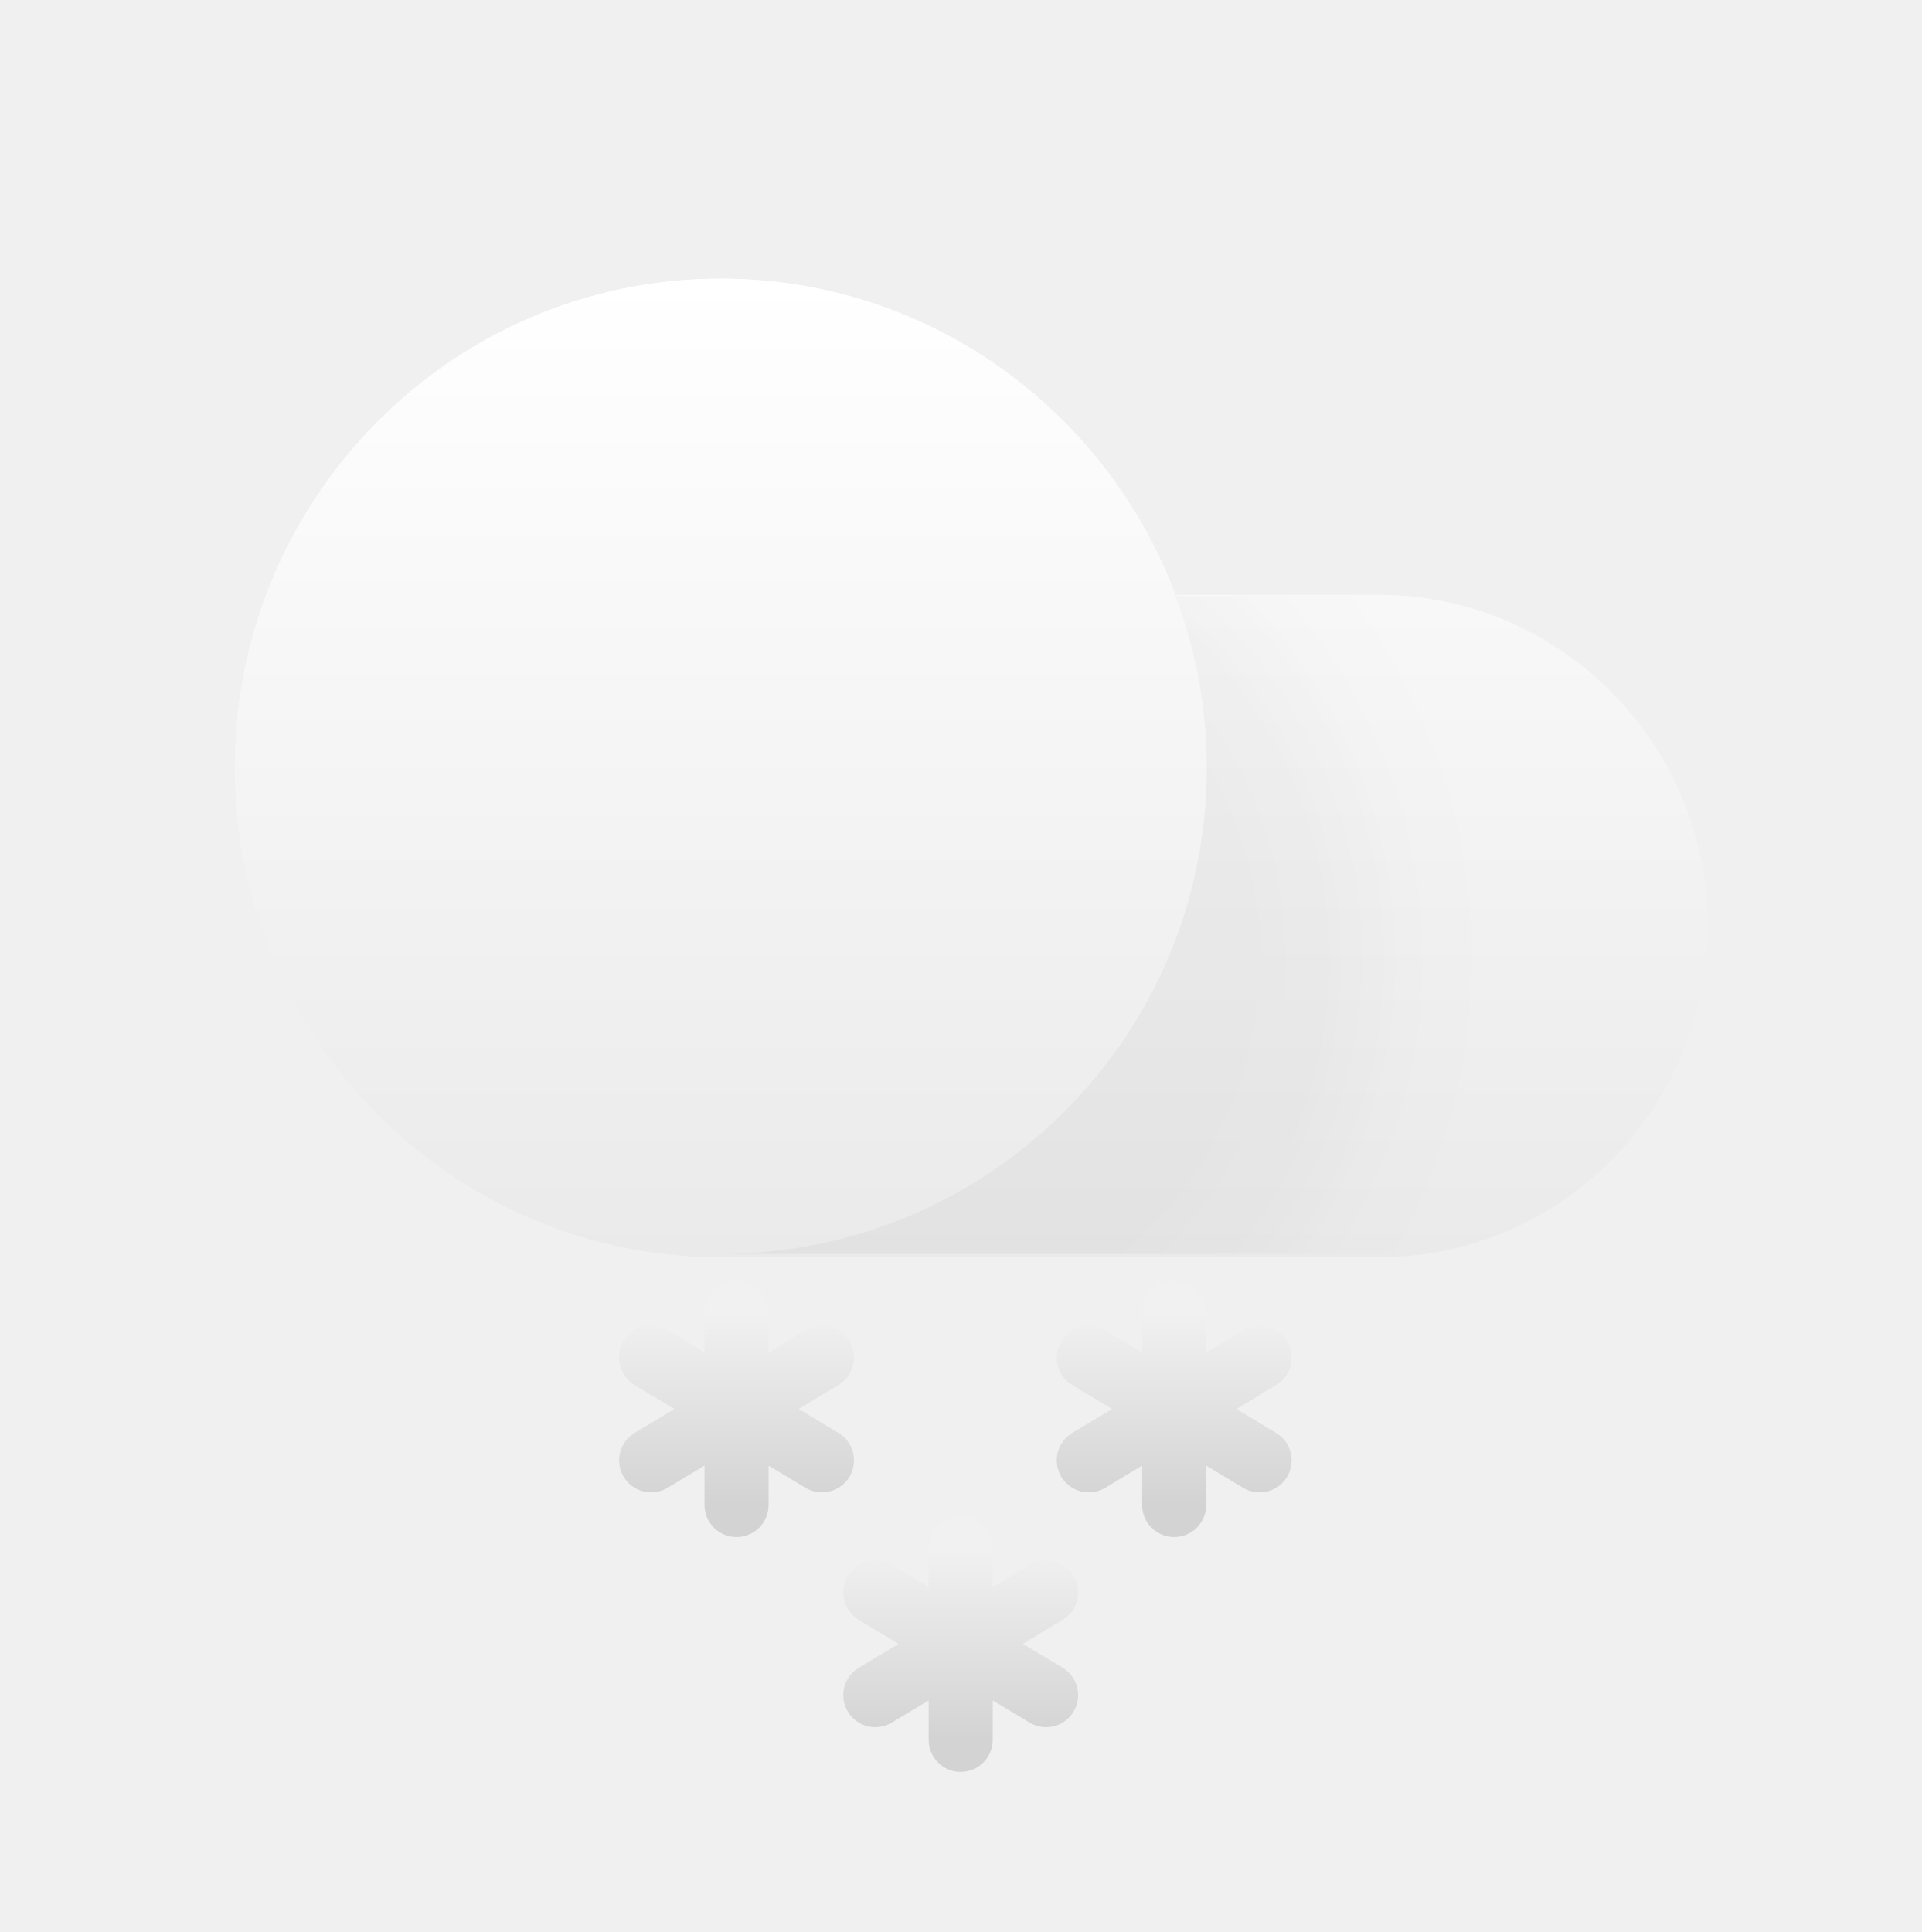
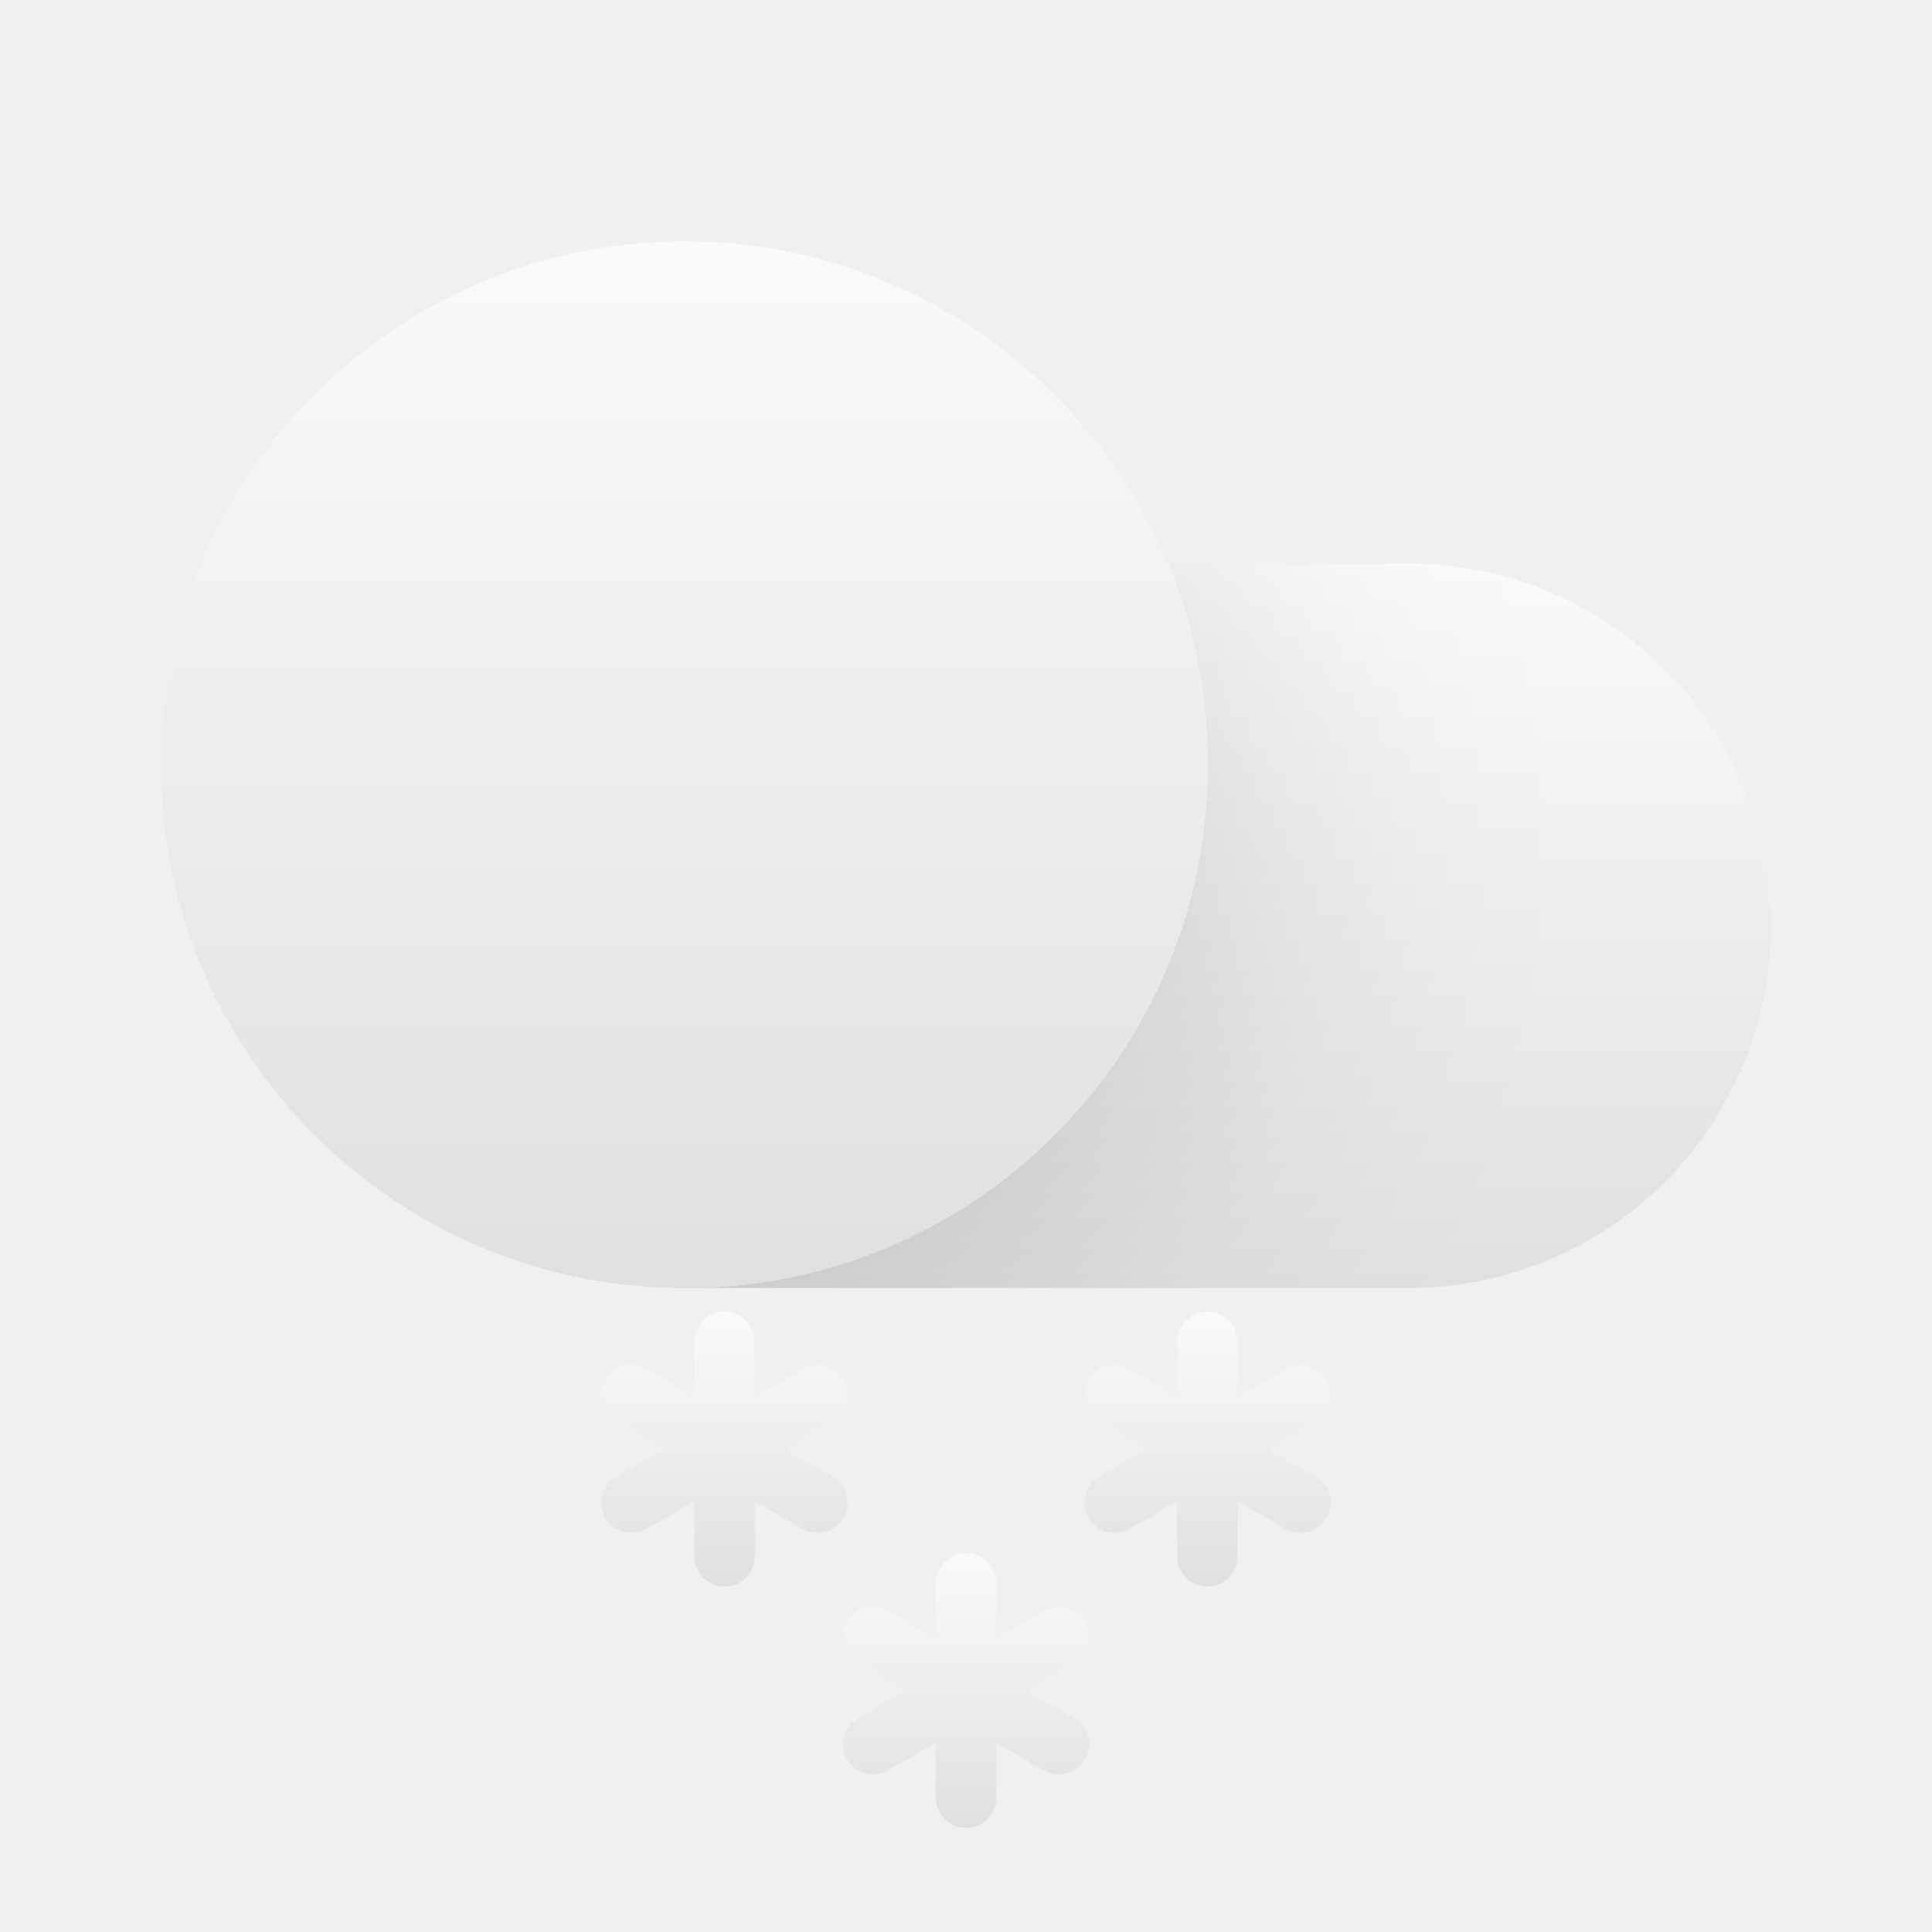
- <svg xmlns="http://www.w3.org/2000/svg" width="180" height="181" viewBox="0 0 180 181" fill="none">
-   <path d="M22 71.944C22 97.257 42.383 117.778 67.528 117.778H129.151C146.168 117.778 159.963 103.89 159.963 86.759C159.963 69.628 146.168 55.741 129.151 55.741H110.129C103.626 38.425 87.005 26.111 67.528 26.111C42.383 26.111 22 46.631 22 71.944Z" fill="url(#paint0_linear_103:93)" />
-   <path d="M22 71.944C22 97.257 42.383 117.778 67.528 117.778H129.151C146.168 117.778 159.963 103.89 159.963 86.759C159.963 69.628 146.168 55.741 129.151 55.741H110.129C103.626 38.425 87.005 26.111 67.528 26.111C42.383 26.111 22 46.631 22 71.944Z" fill="url(#paint1_linear_103:93)" />
-   <mask id="mask0_103:93" style="mask-type:alpha" maskUnits="userSpaceOnUse" x="67" y="55" width="93" height="63">
-     <path d="M67.527 117.472C92.672 117.472 113.055 97.089 113.055 71.944C113.055 66.278 112.02 60.853 110.128 55.849H129.151C146.168 55.849 159.963 69.644 159.963 86.66C159.963 103.677 146.168 117.472 129.151 117.472H67.527Z" fill="black" />
+ <svg xmlns="http://www.w3.org/2000/svg" width="24" height="24" viewBox="0 0 24 24" fill="none">
+   <path d="M8.5 7H17.5C19.985 7 22 9.015 22 11.5C22 13.985 19.985 16 17.5 16H8.5V7Z" fill="url(#paint0_linear_388_1020)" />
+   <circle cx="8.5" cy="9.5" r="6.5" fill="url(#paint1_linear_388_1020)" />
+   <mask id="mask0_388_1020" style="mask-type:alpha" maskUnits="userSpaceOnUse" x="2" y="3" width="20" height="13">
+     <path fill-rule="evenodd" clip-rule="evenodd" d="M14.502 7C13.522 4.651 11.204 3 8.5 3C4.91 3 2 5.91 2 9.5C2 13.09 4.91 16 8.5 16H17.5C19.985 16 22 13.985 22 11.5C22 9.015 19.985 7 17.5 7H14.502Z" fill="white" />
+     <path fill-rule="evenodd" clip-rule="evenodd" d="M14.502 7C13.522 4.651 11.204 3 8.5 3C4.91 3 2 5.91 2 9.5C2 13.09 4.91 16 8.5 16H17.5C19.985 16 22 13.985 22 11.5C22 9.015 19.985 7 17.5 7H14.502Z" fill="url(#paint2_linear_388_1020)" />
  </mask>
-   <g mask="url(#mask0_103:93)">
-     <g opacity="0.3" filter="url(#filter0_dddddd_103:93)">
-       <circle cx="67.528" cy="71.944" r="45.528" fill="#C4C4C4" fill-opacity="0.01" />
+   <g mask="url(#mask0_388_1020)">
+     <g filter="url(#filter0_d_388_1020)">
+       <circle cx="8.5" cy="9.5" r="6.5" fill="url(#paint3_linear_388_1020)" />
    </g>
  </g>
-   <path d="M69 123L69 141M77 127.189L61 136.811M77 136.811L61 127.189" stroke="url(#paint2_linear_103:93)" stroke-width="6" stroke-linecap="round" />
-   <path d="M110 123L110 141M118 127.189L102 136.811M118 136.811L102 127.189" stroke="url(#paint3_linear_103:93)" stroke-width="6" stroke-linecap="round" />
-   <path d="M90 145L90 163M98 149.189L82 158.811M98 158.811L82 149.189" stroke="url(#paint4_linear_103:93)" stroke-width="6" stroke-linecap="round" />
+   <path fill-rule="evenodd" clip-rule="evenodd" d="M9 16.292C9.207 16.292 9.375 16.46 9.375 16.667V17.351L9.967 17.009C10.147 16.905 10.376 16.966 10.479 17.146C10.583 17.325 10.522 17.555 10.342 17.658L9.75 18L10.342 18.342C10.522 18.445 10.583 18.675 10.479 18.854C10.376 19.034 10.147 19.095 9.967 18.991L9.375 18.649V19.333C9.375 19.54 9.207 19.708 9 19.708C8.793 19.708 8.625 19.54 8.625 19.333V18.649L8.033 18.991C7.853 19.095 7.624 19.034 7.521 18.854C7.417 18.675 7.478 18.445 7.658 18.342L8.25 18L7.658 17.658C7.478 17.555 7.417 17.325 7.521 17.146C7.624 16.966 7.853 16.905 8.033 17.009L8.625 17.351V16.667C8.625 16.46 8.793 16.292 9 16.292Z" fill="url(#paint4_linear_388_1020)" />
+   <path fill-rule="evenodd" clip-rule="evenodd" d="M15 16.292C15.207 16.292 15.375 16.46 15.375 16.667V17.351L15.967 17.009C16.147 16.905 16.376 16.966 16.48 17.146C16.583 17.325 16.522 17.555 16.342 17.658L15.75 18L16.342 18.342C16.522 18.445 16.583 18.675 16.48 18.854C16.376 19.034 16.147 19.095 15.967 18.991L15.375 18.649V19.333C15.375 19.54 15.207 19.708 15 19.708C14.793 19.708 14.625 19.54 14.625 19.333V18.649L14.033 18.991C13.853 19.095 13.624 19.034 13.521 18.854C13.417 18.675 13.478 18.445 13.658 18.342L14.25 18L13.658 17.658C13.478 17.555 13.417 17.325 13.521 17.146C13.624 16.966 13.853 16.905 14.033 17.009L14.625 17.351V16.667C14.625 16.46 14.793 16.292 15 16.292Z" fill="url(#paint5_linear_388_1020)" />
+   <path fill-rule="evenodd" clip-rule="evenodd" d="M12 19.292C12.207 19.292 12.375 19.46 12.375 19.667V20.351L12.967 20.009C13.147 19.905 13.376 19.966 13.479 20.146C13.583 20.325 13.522 20.555 13.342 20.658L12.75 21L13.342 21.342C13.522 21.445 13.583 21.675 13.479 21.854C13.376 22.034 13.147 22.095 12.967 21.991L12.375 21.649V22.333C12.375 22.54 12.207 22.708 12 22.708C11.793 22.708 11.625 22.54 11.625 22.333V21.649L11.033 21.991C10.853 22.095 10.624 22.034 10.521 21.854C10.417 21.675 10.478 21.445 10.658 21.342L11.25 21L10.658 20.658C10.478 20.555 10.417 20.325 10.521 20.146C10.624 19.966 10.853 19.905 11.033 20.009L11.625 20.351V19.667C11.625 19.46 11.793 19.292 12 19.292Z" fill="url(#paint6_linear_388_1020)" />
  <defs>
-     <filter id="filter0_dddddd_103:93" x="21.8" y="26.272" width="118.1" height="121.029" filterUnits="userSpaceOnUse" color-interpolation-filters="sRGB">
+     <filter id="filter0_d_388_1020" x="-1.5" y="0" width="21" height="21" filterUnits="userSpaceOnUse" color-interpolation-filters="sRGB">
      <feFlood flood-opacity="0" result="BackgroundImageFix" />
      <feColorMatrix in="SourceAlpha" type="matrix" values="0 0 0 0 0 0 0 0 0 0 0 0 0 0 0 0 0 0 127 0" result="hardAlpha" />
-       <feOffset dx="0.274" dy="0.329" />
-       <feGaussianBlur stdDeviation="0.237" />
-       <feColorMatrix type="matrix" values="0 0 0 0 0 0 0 0 0 0 0 0 0 0 0 0 0 0 0.014 0" />
-       <feBlend mode="normal" in2="BackgroundImageFix" result="effect1_dropShadow_103:93" />
-       <feColorMatrix in="SourceAlpha" type="matrix" values="0 0 0 0 0 0 0 0 0 0 0 0 0 0 0 0 0 0 127 0" result="hardAlpha" />
-       <feOffset dx="1.207" dy="1.45" />
-       <feGaussianBlur stdDeviation="0.49" />
-       <feColorMatrix type="matrix" values="0 0 0 0 0 0 0 0 0 0 0 0 0 0 0 0 0 0 0.024 0" />
-       <feBlend mode="normal" in2="effect1_dropShadow_103:93" result="effect2_dropShadow_103:93" />
-       <feColorMatrix in="SourceAlpha" type="matrix" values="0 0 0 0 0 0 0 0 0 0 0 0 0 0 0 0 0 0 127 0" result="hardAlpha" />
-       <feOffset dx="2.962" dy="3.558" />
-       <feGaussianBlur stdDeviation="0.978" />
-       <feColorMatrix type="matrix" values="0 0 0 0 0 0 0 0 0 0 0 0 0 0 0 0 0 0 0.03 0" />
-       <feBlend mode="normal" in2="effect2_dropShadow_103:93" result="effect3_dropShadow_103:93" />
-       <feColorMatrix in="SourceAlpha" type="matrix" values="0 0 0 0 0 0 0 0 0 0 0 0 0 0 0 0 0 0 127 0" result="hardAlpha" />
-       <feOffset dx="5.704" dy="6.853" />
-       <feGaussianBlur stdDeviation="1.917" />
-       <feColorMatrix type="matrix" values="0 0 0 0 0 0 0 0 0 0 0 0 0 0 0 0 0 0 0.036 0" />
-       <feBlend mode="normal" in2="effect3_dropShadow_103:93" result="effect4_dropShadow_103:93" />
-       <feColorMatrix in="SourceAlpha" type="matrix" values="0 0 0 0 0 0 0 0 0 0 0 0 0 0 0 0 0 0 127 0" result="hardAlpha" />
-       <feOffset dx="9.598" dy="11.532" />
-       <feGaussianBlur stdDeviation="3.525" />
-       <feColorMatrix type="matrix" values="0 0 0 0 0 0 0 0 0 0 0 0 0 0 0 0 0 0 0.046 0" />
-       <feBlend mode="normal" in2="effect4_dropShadow_103:93" result="effect5_dropShadow_103:93" />
-       <feColorMatrix in="SourceAlpha" type="matrix" values="0 0 0 0 0 0 0 0 0 0 0 0 0 0 0 0 0 0 127 0" result="hardAlpha" />
-       <feOffset dx="14.808" dy="17.792" />
-       <feGaussianBlur stdDeviation="6.019" />
-       <feColorMatrix type="matrix" values="0 0 0 0 0 0 0 0 0 0 0 0 0 0 0 0 0 0 0.06 0" />
-       <feBlend mode="normal" in2="effect5_dropShadow_103:93" result="effect6_dropShadow_103:93" />
-       <feBlend mode="normal" in="SourceGraphic" in2="effect6_dropShadow_103:93" result="shape" />
+       <feOffset dx="0.5" dy="1" />
+       <feGaussianBlur stdDeviation="2" />
+       <feComposite in2="hardAlpha" operator="out" />
+       <feColorMatrix type="matrix" values="0 0 0 0 0 0 0 0 0 0 0 0 0 0 0 0 0 0 0.12 0" />
+       <feBlend mode="multiply" in2="BackgroundImageFix" result="effect1_dropShadow_388_1020" />
+       <feBlend mode="normal" in="SourceGraphic" in2="effect1_dropShadow_388_1020" result="shape" />
    </filter>
-     <linearGradient id="paint0_linear_103:93" x1="90.981" y1="26.111" x2="90.981" y2="117.778" gradientUnits="userSpaceOnUse">
+     <linearGradient id="paint0_linear_388_1020" x1="15.25" y1="7" x2="15.25" y2="16" gradientUnits="userSpaceOnUse">
+       <stop stop-color="#FAFAFA" />
+       <stop offset="1" stop-color="#E0E0E0" />
+     </linearGradient>
+     <linearGradient id="paint1_linear_388_1020" x1="8.5" y1="3" x2="8.5" y2="16" gradientUnits="userSpaceOnUse">
+       <stop stop-color="#FAFAFA" />
+       <stop offset="1" stop-color="#E0E0E0" />
+     </linearGradient>
+     <linearGradient id="paint2_linear_388_1020" x1="12" y1="10" x2="12" y2="16" gradientUnits="userSpaceOnUse">
      <stop stop-color="white" />
-       <stop offset="1" stop-color="#EAEAEA" />
+       <stop offset="1" stop-color="white" stop-opacity="0" />
    </linearGradient>
-     <linearGradient id="paint1_linear_103:93" x1="90.981" y1="26.111" x2="90.981" y2="117.778" gradientUnits="userSpaceOnUse">
-       <stop stop-color="white" />
-       <stop offset="1" stop-color="#EAEAEA" />
+     <linearGradient id="paint3_linear_388_1020" x1="8.5" y1="3" x2="8.5" y2="16" gradientUnits="userSpaceOnUse">
+       <stop stop-color="#FAFAFA" />
+       <stop offset="1" stop-color="#E0E0E0" />
    </linearGradient>
-     <linearGradient id="paint2_linear_103:93" x1="69" y1="123" x2="69" y2="141" gradientUnits="userSpaceOnUse">
-       <stop stop-color="#F1F1F1" />
-       <stop offset="1" stop-color="#D3D3D3" />
+     <linearGradient id="paint4_linear_388_1020" x1="9" y1="16.292" x2="9" y2="19.708" gradientUnits="userSpaceOnUse">
+       <stop stop-color="#FAFAFA" />
+       <stop offset="1" stop-color="#E0E0E0" />
    </linearGradient>
-     <linearGradient id="paint3_linear_103:93" x1="110" y1="123" x2="110" y2="141" gradientUnits="userSpaceOnUse">
-       <stop stop-color="#F1F1F1" />
-       <stop offset="1" stop-color="#D3D3D3" />
+     <linearGradient id="paint5_linear_388_1020" x1="15" y1="16.292" x2="15" y2="19.708" gradientUnits="userSpaceOnUse">
+       <stop stop-color="#FAFAFA" />
+       <stop offset="1" stop-color="#E0E0E0" />
    </linearGradient>
-     <linearGradient id="paint4_linear_103:93" x1="90" y1="145" x2="90" y2="163" gradientUnits="userSpaceOnUse">
-       <stop stop-color="#F1F1F1" />
-       <stop offset="1" stop-color="#D3D3D3" />
+     <linearGradient id="paint6_linear_388_1020" x1="12" y1="19.292" x2="12" y2="22.708" gradientUnits="userSpaceOnUse">
+       <stop stop-color="#FAFAFA" />
+       <stop offset="1" stop-color="#E0E0E0" />
    </linearGradient>
  </defs>
</svg>
